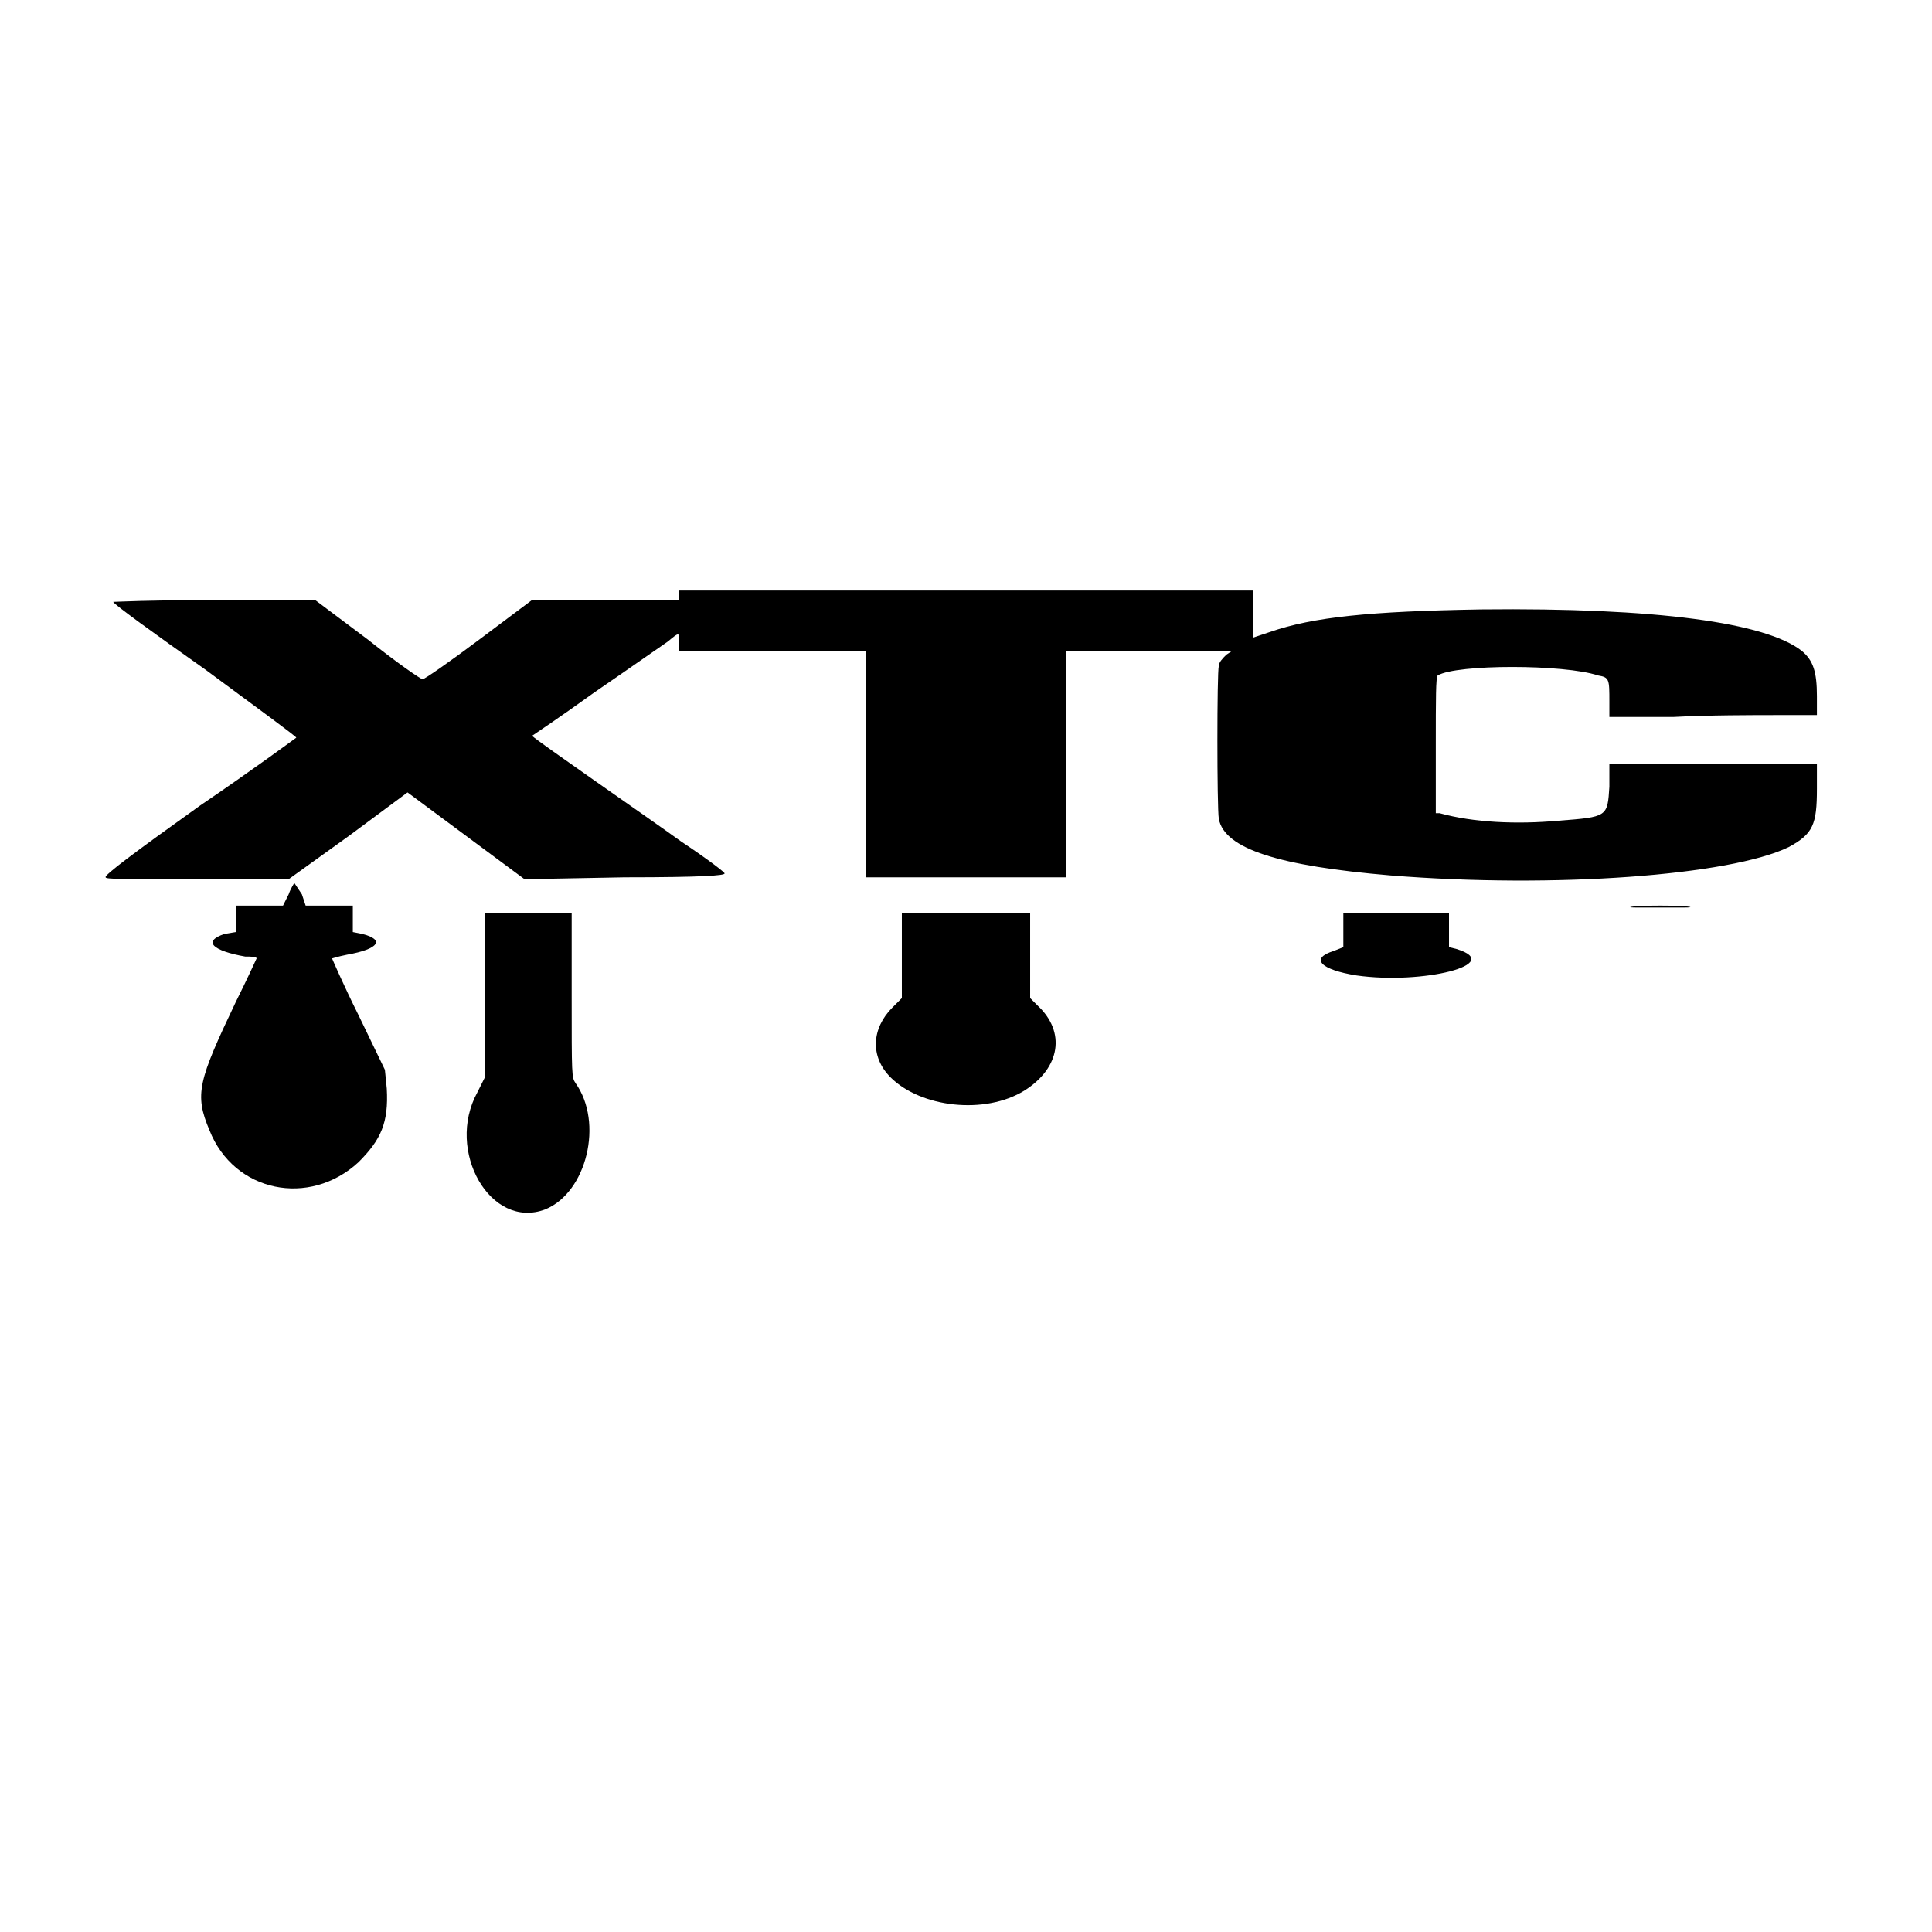
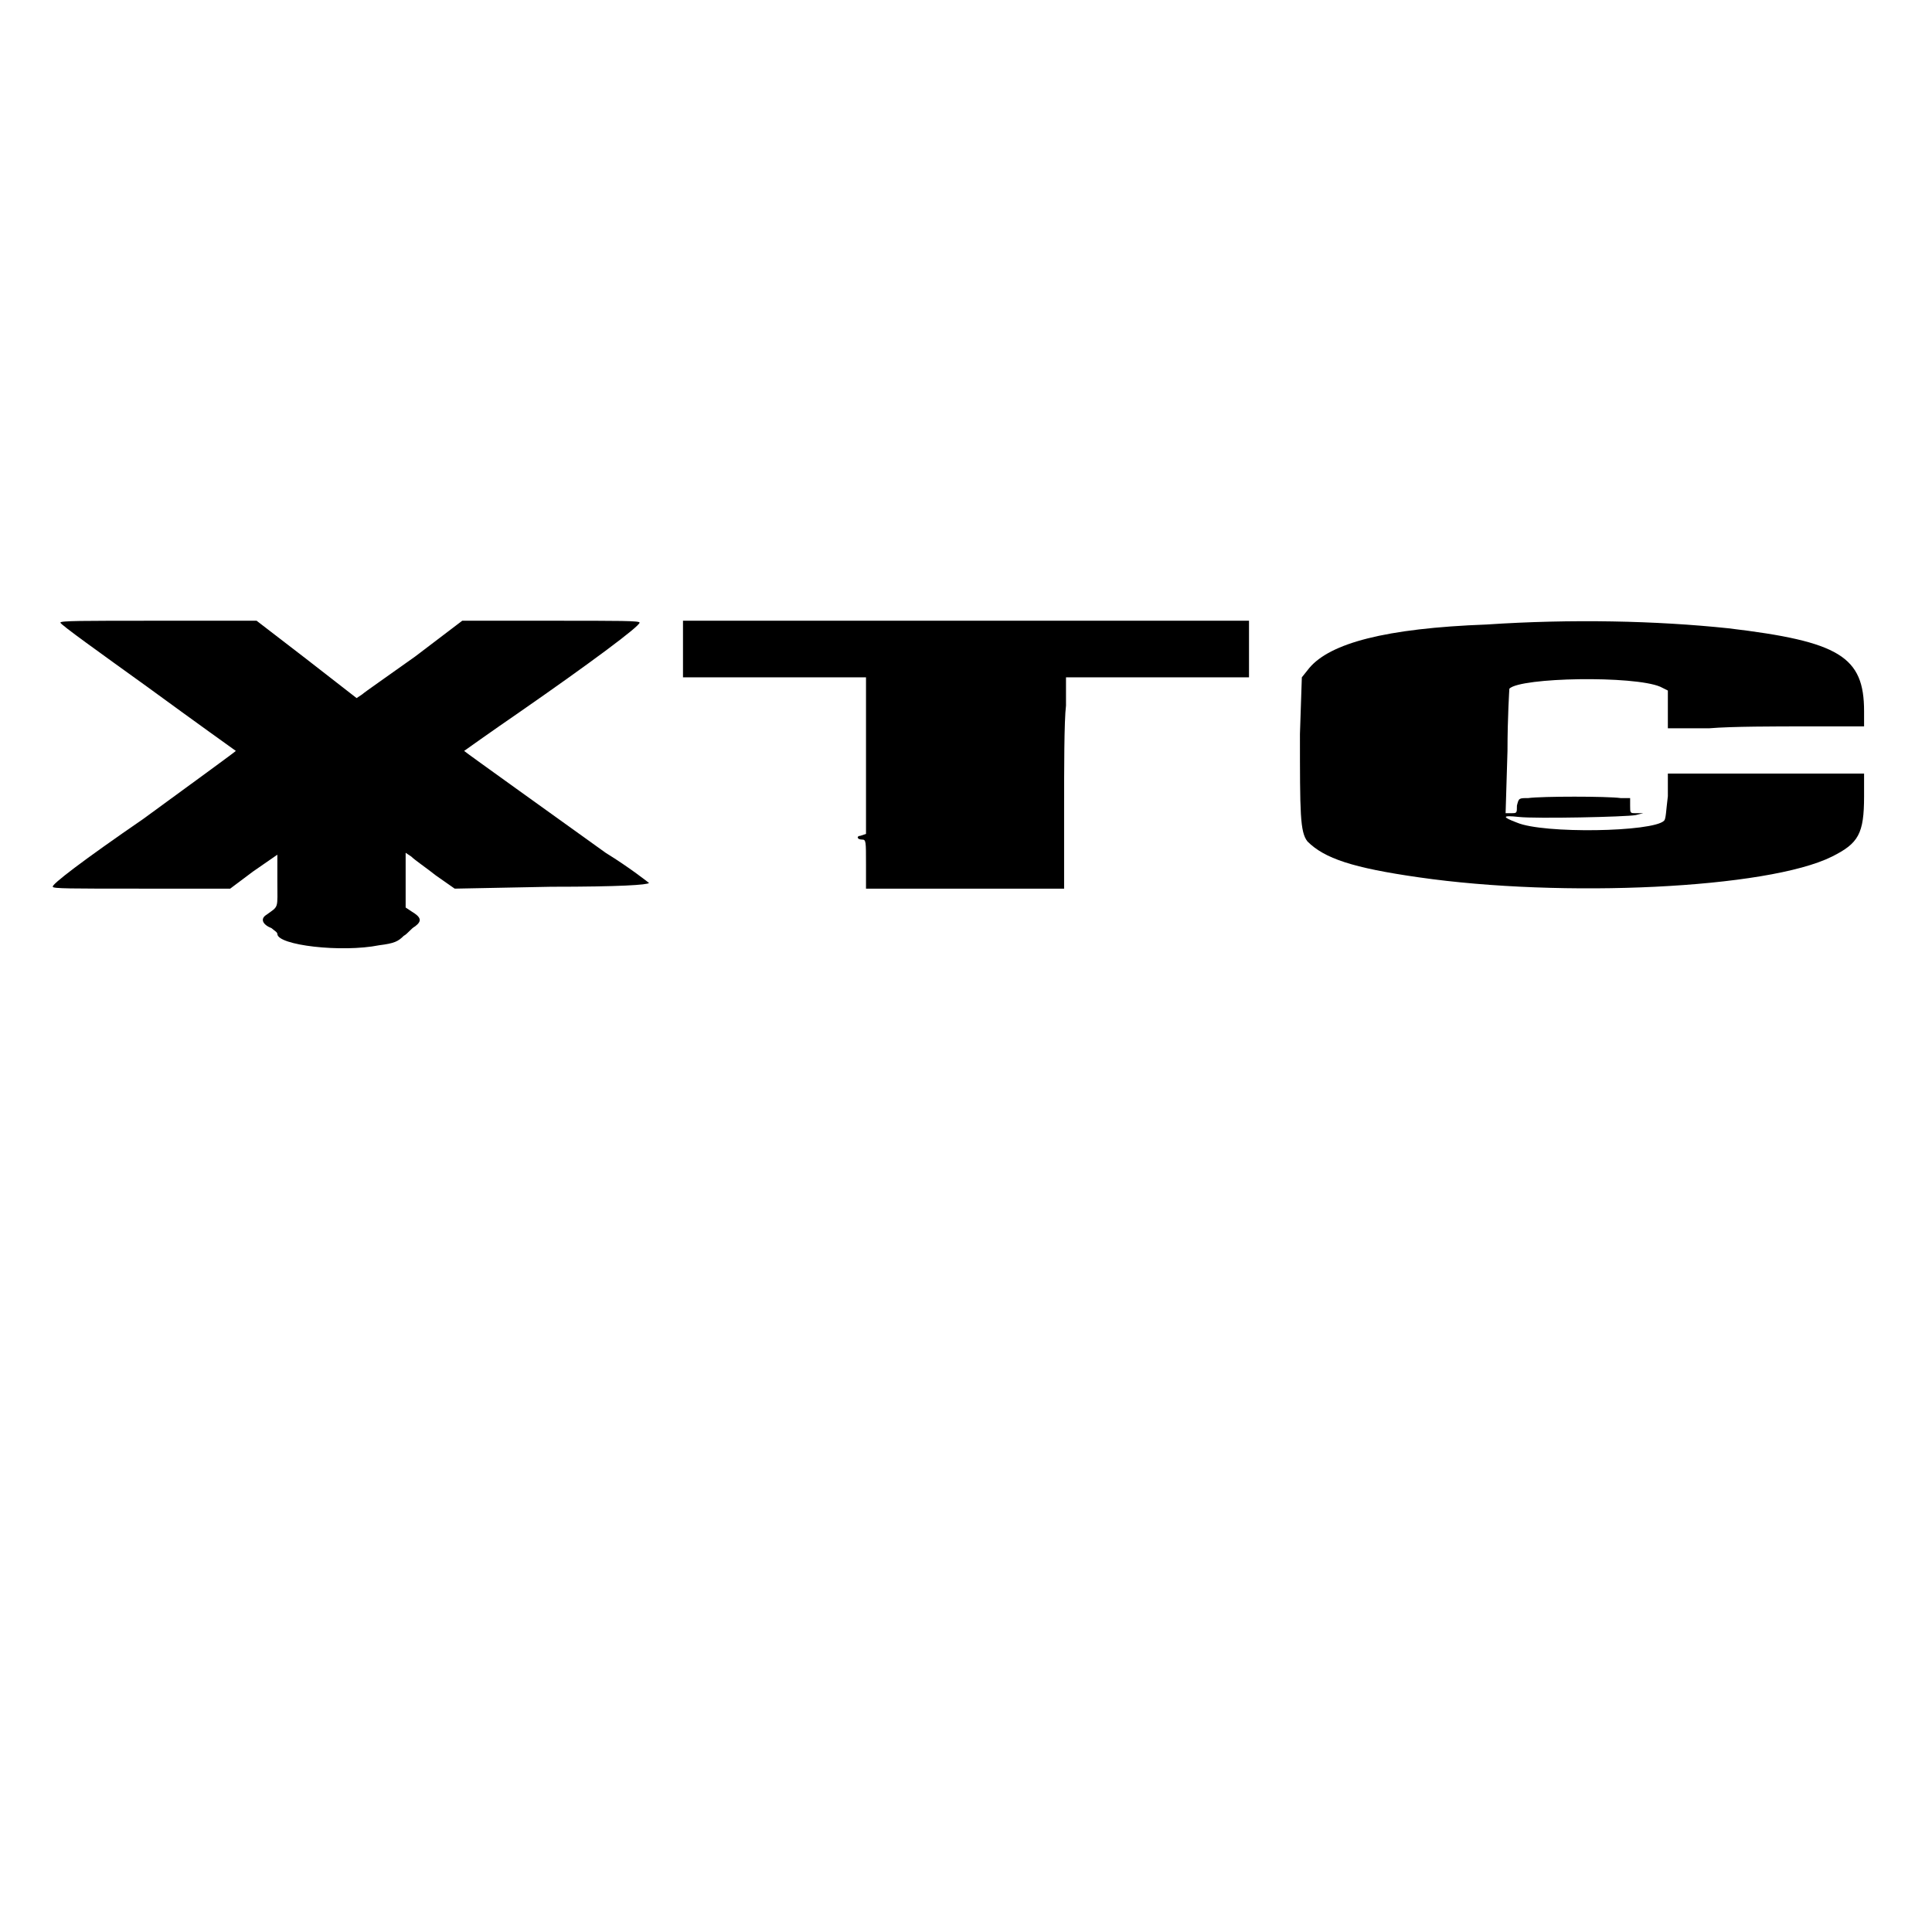
<svg xmlns="http://www.w3.org/2000/svg" version="1.0" width="512" height="512" viewBox="0 0 512 512" preserveAspectRatio="xMidYMid meet">
  <g transform="translate(0,512) scale(0.5,-0.5)" fill="#000000" fill-rule="evenodd" stroke="none">
-     <path d="M360 709 l0 -3 -39 0 -39 0 -28 -21 c-16 -12 -29 -21 -30 -21 -1 0 -14 9 -29 21 l-28 21 -53 0 c-34 0 -53 -1 -54 -1 0 -1 22 -17 49 -36 27 -20 49 -36 48 -36 0 0 -23 -17 -51 -36 -35 -25 -51 -37 -50 -38 0 -1 8 -1 49 -1 l48 0 32 23 31 23 31 -23 31 -23 53 1 c42 0 53 1 53 2 1 0 -8 7 -23 17 -18 13 -76 53 -79 56 0 0 15 10 33 23 19 13 36 25 39 27 6 5 6 5 6 0 l0 -5 50 0 49 0 0 -60 0 -60 53 0 53 0 0 60 0 60 44 0 44 0 -3 -2 c-2 -2 -4 -4 -4 -6 -1 -3 -1 -75 0 -81 3 -16 32 -25 91 -30 87 -7 180 0 211 15 13 7 15 12 15 31 l0 13 -55 0 -55 0 0 -12 c-1 -16 -1 -16 -27 -18 -22 -2 -45 -1 -63 4 l-2 0 0 36 c0 25 0 36 1 37 10 6 67 6 85 0 6 -1 6 -2 6 -14 l0 -8 34 0 c18 1 43 1 55 1 l21 0 0 10 c0 13 -2 19 -8 24 -19 15 -77 23 -170 22 -59 -1 -89 -4 -112 -12 l-9 -3 0 13 0 12 -152 0 -152 0 0 -2z" />
-     <path d="M153 550 l-3 -6 -13 0 -12 0 0 -7 0 -7 -6 -1 c-12 -4 -6 -9 11 -12 3 0 6 0 6 -1 0 0 -5 -11 -11 -23 -20 -42 -22 -49 -14 -68 13 -33 53 -41 79 -17 12 12 16 21 15 39 l-1 10 -14 29 c-8 16 -14 30 -14 30 0 0 3 1 8 2 17 3 20 8 8 11 l-5 1 0 7 0 7 -12 0 -13 0 -2 6 c-2 3 -4 6 -4 6 0 0 -2 -3 -3 -6z" />
-     <path d="M867 543 c7 0 19 0 26 0 7 0 1 1 -13 1 -14 0 -20 -1 -13 -1z" />
-     <path d="M257 496 l0 -43 -4 -8 c-17 -31 7 -73 36 -62 22 9 31 46 16 67 -2 3 -2 4 -2 46 l0 44 -23 0 -23 0 0 -44z" />
-     <path d="M478 517 l0 -22 -5 -5 c-11 -11 -12 -26 -1 -37 16 -16 50 -20 71 -7 19 12 22 31 7 45 l-4 4 0 22 0 23 -34 0 -34 0 0 -23z" />
-     <path d="M712 531 l0 -9 -5 -2 c-13 -4 -7 -10 12 -13 35 -5 79 6 53 14 l-4 1 0 9 0 9 -28 0 -28 0 0 -9z" />
+     <path d="M32 694 c0 -1 21 -16 46 -34 26 -19 47 -34 47 -34 -1 -1 -23 -17 -49 -36 -32 -22 -49 -35 -48 -36 0 -1 9 -1 47 -1 l47 0 12 9 13 9 0 -14 c0 -15 1 -13 -6 -18 -3 -2 -2 -5 3 -7 1 -1 3 -2 3 -3 0 -6 34 -10 54 -6 8 1 10 2 13 5 2 1 4 4 6 5 4 3 3 5 -2 8 l-3 2 0 15 0 14 3 -2 c2 -2 8 -6 13 -10 l10 -7 51 1 c37 0 51 1 52 2 0 0 -10 8 -23 16 -25 18 -74 53 -75 54 0 0 14 10 30 21 36 25 63 45 63 47 0 1 -10 1 -47 1 l-47 0 -25 -19 c-14 -10 -27 -19 -28 -20 l-3 -2 -27 21 -26 20 -52 0 c-41 0 -52 0 -52 -1z" />
+     <path d="M362 680 l0 -15 49 0 48 0 0 -42 0 -41 -3 -1 c-2 0 -2 -2 1 -2 2 0 2 -1 2 -13 l0 -13 53 0 52 0 0 41 c0 22 0 48 1 56 l0 15 49 0 48 0 0 15 0 15 -150 0 -150 0 0 -15z" />
+     <path d="M788 693 c-54 -2 -83 -10 -94 -23 l-4 -5 -1 -30 c0 -42 0 -52 4 -57 9 -9 24 -14 59 -19 76 -11 185 -6 219 11 14 7 17 12 17 32 l0 12 -52 0 -52 0 0 -12 c-1 -8 -1 -12 -2 -13 -6 -6 -64 -7 -78 -1 -8 3 -8 4 1 3 9 -1 57 0 62 1 l4 1 -4 0 c-3 0 -3 0 -3 4 l0 4 -5 0 c-7 1 -42 1 -49 0 -5 0 -5 0 -6 -4 0 -4 0 -4 -3 -4 l-3 0 1 33 c0 18 1 33 1 33 6 6 66 7 80 1 l4 -2 0 -10 0 -10 22 0 c12 1 35 1 52 1 l30 0 0 8 c0 29 -13 37 -72 44 -38 4 -83 5 -128 2z" />
  </g>
</svg>
